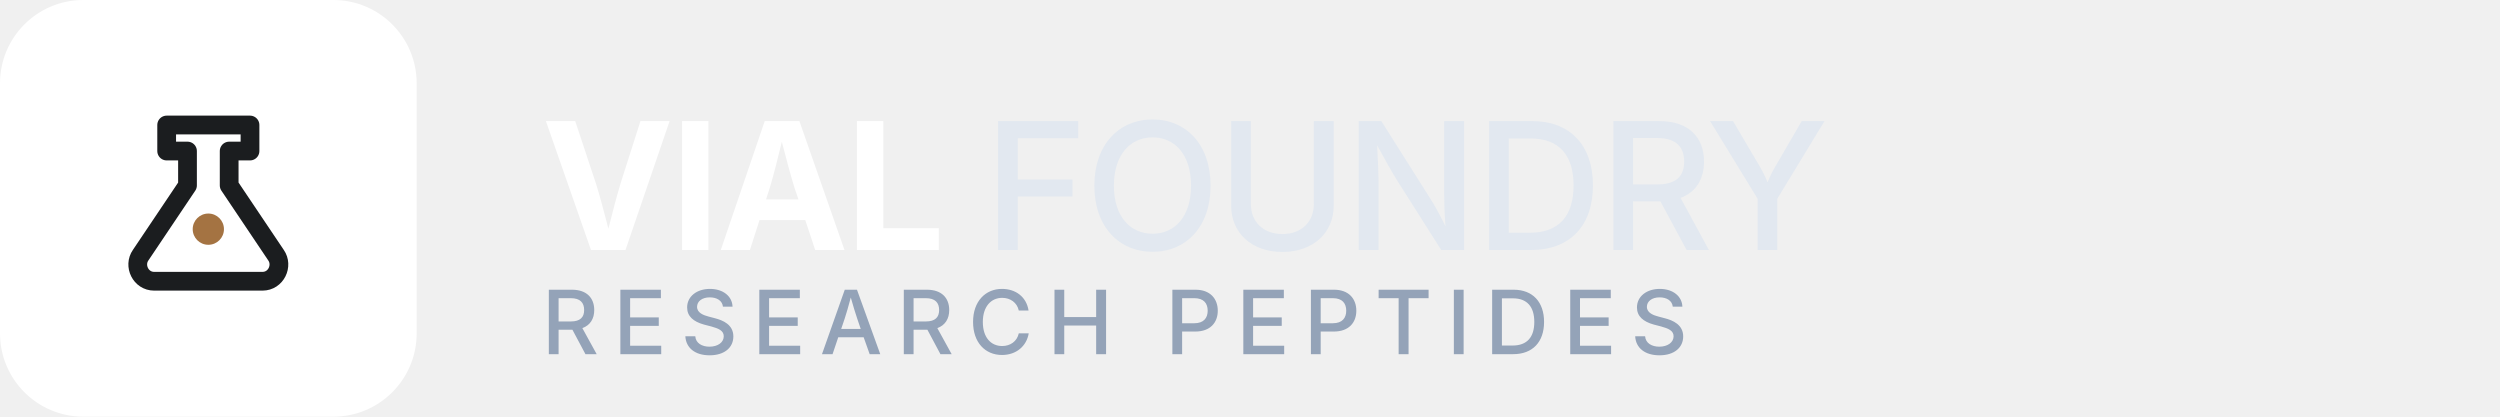
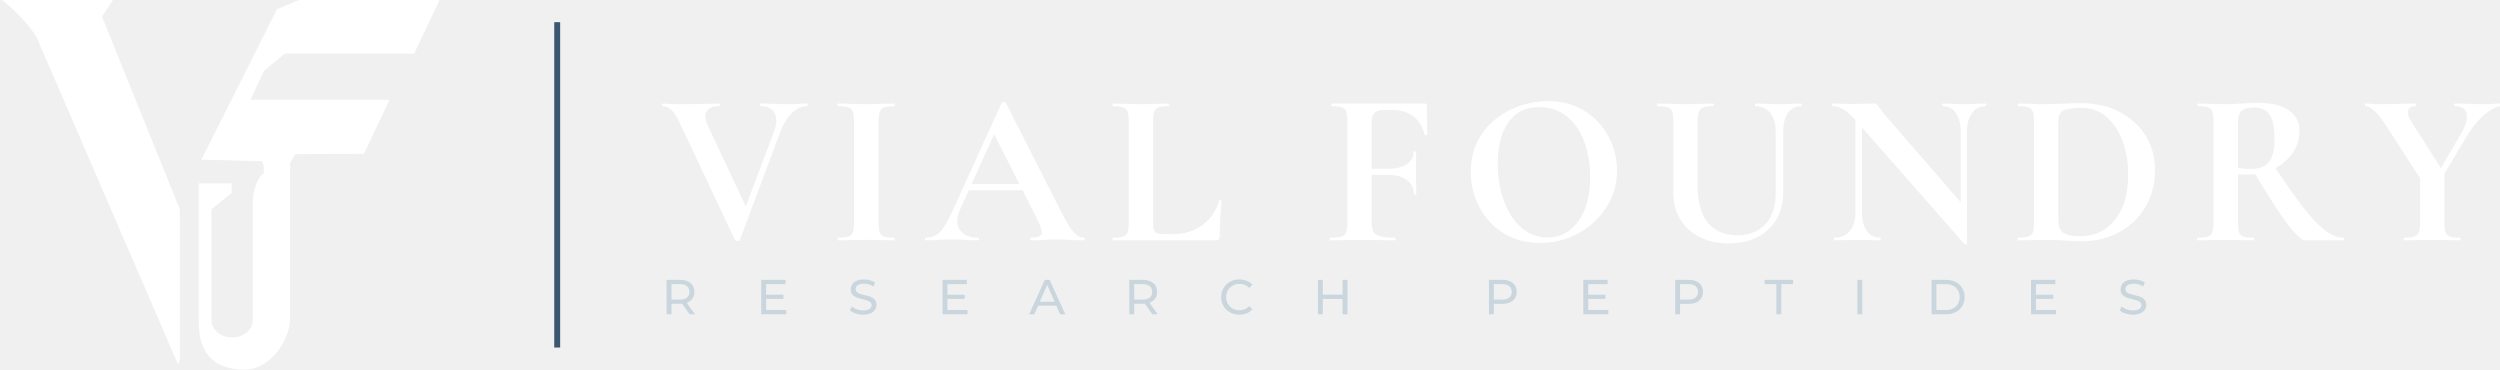
- <svg xmlns="http://www.w3.org/2000/svg" viewBox="0 0 240 40" fill="none">
-   <rect width="40" height="40" rx="8" fill="#FFFFFF" />
-   <path d="M16 12H24V14.5H22V17.8L26.5 24.5C27.2 25.5 26.5 27 25.2 27H14.8C13.5 27 12.8 25.5 13.5 24.5L18 17.8V14.5H16V12Z" stroke="#1B1D1F" stroke-width="1.8" stroke-linecap="round" stroke-linejoin="round" />
-   <circle cx="20" cy="22" r="1.5" fill="#A47342" />
-   <text x="52" y="24" font-family="Outfit, Inter, system-ui, sans-serif" font-size="17" font-weight="700" letter-spacing="-0.02em" fill="#FFFFFF">VIAL <tspan font-weight="500" fill="#E2E8F0">FOUNDRY</tspan>
-   </text>
-   <text x="52" y="34" font-family="Inter, system-ui, sans-serif" font-size="8.5" font-weight="500" letter-spacing="0.16em" fill="#94A3B8">RESEARCH PEPTIDES</text>
+ <svg xmlns="http://www.w3.org/2000/svg" viewBox="0 0 676.19 100.00" width="676.19" height="100.00" role="img" aria-label="Vial Foundry - Research Peptides">
+   <g transform="translate(0.000 0.000) scale(0.118906)" fill="#FFFFFF">
+     <path d="M5 0L257 0L232 37.8L409 475.9L409 819.8L405 829L83 84.1Q56 42 5 0Z" />
+     <path d="M680 0L1000 0L942 121.9L648 121.9L600 161.4L570 227L886 227L828 349.8L672 350.6L660 369.9L660 724.7C660 769.3 618 840.8 556 840.8C496 840.8 452 812.2 452 733.2L452 417L527 417L527 438.9L481 475.9L481 728.1A47 39.5 0 0 0 575 728.1L575 458.2C576 424.6 589 401.9 600 393.5L600 380.1C599 371.6 597 367.4 594 366.6L458 363.2L630 21Z" />
+   </g>
+   <rect x="149.91" y="6" width="1.6" height="88" fill="#3A5670" />
+   <path d="M218.27 28.00Q218.45 28.00 218.45 28.36Q218.45 28.71 218.27 28.71Q216.08 28.71 214.16 30.60Q212.24 32.50 211.05 35.70L200.10 64.94Q200.04 65.18 199.48 65.18Q198.92 65.18 198.80 64.94L183.70 32.91Q182.69 30.84 181.63 29.78Q180.56 28.71 179.20 28.71Q179.02 28.71 179.02 28.36Q179.02 28.00 179.20 28.00Q179.91 28.00 180.30 28.06Q180.68 28.12 181.36 28.15Q182.04 28.18 183.52 28.18Q186.84 28.18 188.91 28.15Q190.98 28.12 192.29 28.06Q193.59 28.00 194.53 28.00Q194.71 28.00 194.71 28.36Q194.71 28.71 194.53 28.71Q191.99 28.71 191.16 30.13Q190.33 31.55 191.46 33.98L202.23 56.95L199.45 61.80L209.39 35.52Q210.46 32.62 209.54 30.66Q208.62 28.71 205.72 28.71Q205.55 28.71 205.55 28.36Q205.55 28.00 205.72 28.00Q207.44 28.00 208.98 28.09Q210.52 28.18 213.06 28.18Q214.72 28.18 215.76 28.09Q216.79 28.00 218.27 28.00ZM237.63 60.20Q237.63 61.92 237.93 62.81Q238.22 63.70 239.11 63.99Q240.00 64.29 241.84 64.29Q242.01 64.29 242.01 64.64Q242.01 65.00 241.84 65.00Q240.28 65.00 238.40 64.94Q236.52 64.88 234.26 64.88Q232.10 64.88 230.18 64.94Q228.25 65.00 226.68 65.00Q226.56 65.00 226.56 64.64Q226.56 64.29 226.70 64.29Q228.50 64.29 229.43 63.99Q230.35 63.70 230.68 62.81Q231.00 61.92 231.00 60.20V32.80Q231.00 31.08 230.69 30.22Q230.38 29.36 229.44 29.04Q228.51 28.71 226.68 28.71Q226.56 28.71 226.56 28.36Q226.56 28.00 226.68 28.00Q228.25 28.00 230.18 28.09Q232.10 28.18 234.26 28.18Q236.52 28.18 238.44 28.09Q240.35 28.00 241.84 28.00Q242.01 28.00 242.01 28.36Q242.01 28.71 241.84 28.71Q240.04 28.71 239.14 29.07Q238.25 29.42 237.94 30.31Q237.63 31.20 237.63 32.91ZM260.78 51.44 261.67 49.79H278.72L279.13 51.44ZM293.10 64.29Q293.40 64.29 293.40 64.64Q293.40 65.00 293.10 65.00Q291.33 65.00 289.40 64.88Q287.48 64.76 285.70 64.76Q283.69 64.76 282.21 64.88Q280.73 65.00 278.89 65.00Q278.66 65.00 278.66 64.64Q278.66 64.29 278.89 64.29Q281.32 64.29 281.71 63.31Q282.09 62.34 280.61 59.44L268.59 35.70L271.49 30.60L259.71 56.59Q258.12 60.15 259.65 62.22Q261.19 64.29 264.51 64.29Q264.81 64.29 264.81 64.64Q264.81 65.00 264.51 65.00Q262.73 65.00 261.25 64.88Q259.77 64.76 257.52 64.76Q255.21 64.76 253.82 64.88Q252.43 65.00 250.42 65.00Q250.18 65.00 250.18 64.64Q250.18 64.29 250.42 64.29Q252.02 64.29 253.17 63.61Q254.33 62.93 255.48 61.12Q256.64 59.32 258.12 56.00L270.96 27.76Q271.02 27.59 271.49 27.56Q271.97 27.53 272.03 27.76L286.83 56.89Q288.25 59.67 289.28 61.30Q290.32 62.93 291.24 63.61Q292.16 64.29 293.10 64.29ZM311.87 32.85V59.97Q311.87 61.42 312.11 62.14Q312.34 62.87 313.08 63.11Q313.81 63.34 315.24 63.34H317.26Q321.87 63.34 325.25 60.86Q328.62 58.37 329.75 54.23Q329.81 54.05 330.10 54.11Q330.40 54.17 330.40 54.34Q330.22 56.30 330.04 59.04Q329.87 61.78 329.87 64.11Q329.87 65.00 328.96 65.00H301.04Q300.92 65.00 300.92 64.64Q300.92 64.29 301.04 64.29Q302.86 64.29 303.77 63.99Q304.68 63.70 304.99 62.81Q305.30 61.92 305.30 60.20V32.80Q305.30 31.08 304.99 30.22Q304.68 29.36 303.77 29.04Q302.86 28.71 301.04 28.71Q300.92 28.71 300.92 28.36Q300.92 28.00 301.04 28.00Q302.46 28.00 304.43 28.09Q306.40 28.18 308.53 28.18Q310.80 28.18 312.70 28.09Q314.59 28.00 316.07 28.00Q316.25 28.00 316.25 28.36Q316.25 28.71 316.07 28.71Q314.28 28.71 313.38 29.04Q312.48 29.36 312.18 30.25Q311.87 31.14 311.87 32.85ZM359.82 65.00Q359.64 65.00 359.64 64.64Q359.64 64.29 359.82 64.29Q361.83 64.29 362.81 63.99Q363.79 63.70 364.11 62.81Q364.44 61.92 364.44 60.20V32.80Q364.44 31.08 364.14 30.22Q363.85 29.36 362.96 29.04Q362.07 28.71 360.24 28.71Q360.06 28.71 360.06 28.36Q360.06 28.00 360.24 28.00H385.34Q385.93 28.00 385.93 28.53L386.05 36.41Q386.05 36.52 385.75 36.58Q385.45 36.64 385.34 36.47Q384.39 32.97 382.14 31.34Q379.89 29.72 376.22 29.72H374.44Q372.67 29.72 371.84 30.49Q371.01 31.26 371.01 32.85V59.97Q371.01 61.74 371.48 62.66Q371.96 63.58 373.32 63.93Q374.68 64.29 377.34 64.29Q377.46 64.29 377.46 64.64Q377.46 65.00 377.34 65.00Q375.33 65.00 372.99 64.94Q370.65 64.88 367.52 64.88Q365.39 64.88 363.37 64.94Q361.36 65.00 359.82 65.00ZM382.38 52.45Q382.38 50.08 380.54 48.69Q378.71 47.30 375.21 47.30H367.87V45.64H375.27Q378.77 45.64 380.54 44.40Q382.32 43.16 382.32 41.08Q382.32 40.96 382.67 40.96Q383.03 40.96 383.03 41.08Q383.03 43.10 383.00 44.19Q382.97 45.29 382.97 46.47Q382.97 47.95 383.03 49.37Q383.09 50.79 383.09 52.45Q383.09 52.63 382.73 52.63Q382.38 52.63 382.38 52.45ZM416.59 65.71Q412.33 65.71 408.87 64.20Q405.41 62.69 402.95 60.03Q400.49 57.36 399.16 53.90Q397.83 50.44 397.83 46.53Q397.83 41.73 399.69 38.12Q401.56 34.51 404.64 32.11Q407.71 29.72 411.38 28.53Q415.05 27.35 418.67 27.35Q423.05 27.35 426.51 28.92Q429.97 30.49 432.40 33.15Q434.83 35.81 436.10 39.19Q437.37 42.56 437.37 46.12Q437.37 50.26 435.72 53.81Q434.06 57.36 431.19 60.03Q428.32 62.69 424.56 64.20Q420.80 65.71 416.59 65.71ZM418.55 64.23Q421.86 64.23 424.47 62.34Q427.07 60.44 428.58 56.77Q430.09 53.10 430.09 47.83Q430.09 42.39 428.43 38.12Q426.78 33.86 423.70 31.40Q420.62 28.95 416.30 28.95Q410.91 28.95 408.01 33.03Q405.11 37.12 405.11 44.34Q405.11 48.66 406.12 52.30Q407.12 55.94 408.93 58.64Q410.73 61.33 413.19 62.78Q415.65 64.23 418.55 64.23ZM480.29 35.58Q480.29 32.44 478.84 30.58Q477.39 28.71 474.79 28.71Q474.67 28.71 474.67 28.36Q474.67 28.00 474.79 28.00Q476.27 28.00 477.84 28.09Q479.41 28.18 481.24 28.18Q482.84 28.18 484.38 28.09Q485.92 28.00 487.22 28.00Q487.34 28.00 487.34 28.36Q487.34 28.71 487.22 28.71Q484.85 28.71 483.58 30.58Q482.31 32.44 482.31 35.58V52.04Q482.31 56.24 480.47 59.35Q478.64 62.45 475.32 64.14Q472.01 65.83 467.57 65.83Q463.24 65.83 459.84 64.17Q456.44 62.51 454.51 59.41Q452.59 56.30 452.59 51.92V32.80Q452.59 31.08 452.29 30.22Q452.00 29.36 451.08 29.04Q450.16 28.71 448.38 28.71Q448.21 28.71 448.21 28.36Q448.21 28.00 448.38 28.00Q449.92 28.00 451.82 28.09Q453.71 28.18 455.84 28.18Q458.09 28.18 459.99 28.09Q461.88 28.00 463.36 28.00Q463.54 28.00 463.54 28.36Q463.54 28.71 463.36 28.71Q461.59 28.71 460.70 29.07Q459.81 29.42 459.48 30.31Q459.16 31.20 459.16 32.91V49.84Q459.16 57.13 462.06 60.38Q464.96 63.64 469.81 63.64Q474.73 63.64 477.51 60.65Q480.29 57.66 480.29 52.09ZM501.84 57.48V29.36L503.62 29.48V57.48Q503.62 60.62 504.92 62.45Q506.22 64.29 508.53 64.29Q508.65 64.29 508.65 64.64Q508.65 65.00 508.53 65.00Q507.23 65.00 505.84 64.94Q504.45 64.88 502.79 64.88Q501.01 64.88 499.33 64.94Q497.64 65.00 496.22 65.00Q496.04 65.00 496.04 64.64Q496.04 64.29 496.22 64.29Q498.82 64.29 500.33 62.45Q501.84 60.62 501.84 57.48ZM532.03 65.89Q532.03 66.07 531.77 66.10Q531.50 66.12 531.38 66.07L502.20 32.85Q500.07 30.43 498.59 29.57Q497.11 28.71 495.63 28.71Q495.51 28.71 495.51 28.36Q495.51 28.00 495.63 28.00Q496.81 28.00 498.05 28.06Q499.30 28.12 500.36 28.12Q502.49 28.12 504.21 28.06Q505.93 28.00 506.87 28.00Q507.64 28.00 508.03 28.68Q508.41 29.36 509.83 31.08L531.56 56.12ZM532.03 35.58V65.89L530.32 64.11V35.58Q530.32 32.44 529.01 30.58Q527.71 28.71 525.40 28.71Q525.29 28.71 525.29 28.36Q525.29 28.00 525.40 28.00Q526.71 28.00 528.10 28.09Q529.49 28.18 531.15 28.18Q532.74 28.18 534.28 28.09Q535.82 28.00 537.13 28.00Q537.24 28.00 537.24 28.36Q537.24 28.71 537.13 28.71Q534.76 28.71 533.40 30.58Q532.03 32.44 532.03 35.58ZM563.35 65.24Q561.46 65.24 558.61 65.06Q555.77 64.88 553.42 64.88Q551.27 64.88 549.33 64.94Q547.38 65.00 545.83 65.00Q545.71 65.00 545.71 64.64Q545.71 64.29 545.83 64.29Q547.65 64.29 548.59 63.99Q549.53 63.70 549.84 62.81Q550.15 61.92 550.15 60.20V32.80Q550.15 31.08 549.84 30.22Q549.54 29.36 548.64 29.04Q547.74 28.71 545.95 28.71Q545.77 28.71 545.77 28.36Q545.77 28.00 545.95 28.00Q547.49 28.00 549.38 28.09Q551.27 28.18 553.43 28.18Q555.60 28.18 558.15 28.03Q560.70 27.88 562.52 27.88Q568.68 27.88 573.24 30.25Q577.81 32.62 580.35 36.70Q582.89 40.79 582.89 45.88Q582.89 50.32 581.34 53.90Q579.80 57.48 577.09 60.00Q574.38 62.51 570.83 63.88Q567.29 65.24 563.35 65.24ZM562.76 63.88Q566.52 63.88 569.40 61.95Q572.29 60.03 573.95 56.29Q575.61 52.54 575.61 47.18Q575.61 42.15 574.07 38.06Q572.53 33.98 569.74 31.58Q566.96 29.18 563.11 29.18Q559.66 29.18 558.19 29.83Q556.72 30.48 556.72 32.91V59.55Q556.72 61.74 557.87 62.81Q559.01 63.88 562.76 63.88ZM623.38 65.00Q622.49 65.00 620.51 62.78Q618.53 60.56 615.74 56.36Q612.96 52.15 609.47 46.29L614.91 44.64Q619.65 51.80 622.99 56.12Q626.34 60.44 628.94 62.37Q631.55 64.29 633.92 64.29Q634.04 64.29 634.04 64.64Q634.04 65.00 633.92 65.00Q629.77 65.00 627.17 65.00Q624.56 65.00 623.38 65.00ZM610.65 27.82Q616.10 27.82 619.03 29.81Q621.96 31.79 621.96 35.34Q621.96 38.83 620.01 41.53Q618.05 44.22 615.00 45.70Q611.95 47.18 608.58 47.18Q607.75 47.18 606.89 47.18Q606.03 47.18 605.32 47.12V60.20Q605.32 61.92 605.62 62.81Q605.92 63.70 606.80 63.99Q607.69 64.29 609.53 64.29Q609.65 64.29 609.65 64.64Q609.65 65.00 609.53 65.00Q607.99 65.00 606.09 64.94Q604.20 64.88 601.95 64.88Q599.82 64.88 597.89 64.94Q595.97 65.00 594.43 65.00Q594.25 65.00 594.25 64.64Q594.25 64.29 594.43 64.29Q596.27 64.29 597.15 63.99Q598.04 63.70 598.37 62.81Q598.69 61.92 598.69 60.20V32.80Q598.69 31.08 598.40 30.22Q598.10 29.36 597.21 29.04Q596.33 28.71 594.49 28.71Q594.37 28.71 594.37 28.36Q594.37 28.00 594.49 28.00Q596.03 28.00 597.92 28.09Q599.82 28.18 601.95 28.18Q603.90 28.18 606.24 28.00Q608.58 27.82 610.65 27.82ZM615.21 37.59Q615.21 34.10 614.50 32.26Q613.79 30.43 612.55 29.75Q611.30 29.07 609.70 29.07Q607.34 29.07 606.33 29.95Q605.32 30.84 605.32 32.91V45.46Q606.15 45.58 607.10 45.64Q608.05 45.70 608.76 45.70Q612.25 45.70 613.73 43.78Q615.21 41.85 615.21 37.59ZM658.37 48.54 665.65 36.17Q667.60 32.85 667.16 30.78Q666.71 28.71 663.93 28.71Q663.75 28.71 663.75 28.36Q663.75 28.00 663.93 28.00Q665.83 28.00 667.48 28.09Q669.14 28.18 671.92 28.18Q673.40 28.18 674.32 28.09Q675.24 28.00 676.54 28.00Q676.66 28.00 676.66 28.36Q676.66 28.71 676.54 28.71Q675.36 28.71 673.70 29.75Q672.04 30.78 670.38 32.56Q668.73 34.33 667.31 36.70L659.61 49.55ZM654.93 48.78 645.93 34.81Q643.57 31.14 642.18 29.92Q640.78 28.71 639.84 28.71Q639.66 28.71 639.66 28.36Q639.66 28.00 639.84 28.00Q640.73 28.00 641.67 28.09Q642.62 28.18 643.51 28.18Q645.17 28.18 647.06 28.15Q648.95 28.12 650.64 28.06Q652.33 28.00 653.39 28.00Q653.51 28.00 653.51 28.36Q653.51 28.71 653.39 28.71Q651.68 28.71 651.35 29.89Q651.03 31.08 652.09 32.68L660.62 46.12ZM654.58 46.65 661.15 46.12V60.20Q661.15 61.92 661.45 62.81Q661.74 63.70 662.63 63.99Q663.52 64.29 665.35 64.29Q665.53 64.29 665.53 64.64Q665.53 65.00 665.35 65.00Q663.81 65.00 661.95 64.94Q660.08 64.88 657.83 64.88Q655.70 64.88 653.75 64.94Q651.80 65.00 650.26 65.00Q650.14 65.00 650.14 64.64Q650.14 64.29 650.26 64.29Q652.09 64.29 653.01 63.99Q653.93 63.70 654.25 62.81Q654.58 61.92 654.58 60.20Z" fill="#FFFFFF" />
+   <path d="M180.30 85.00V75.70H183.93Q185.74 75.70 186.77 76.56Q187.81 77.42 187.81 78.95Q187.81 79.95 187.35 80.67Q186.88 81.39 186.01 81.78Q185.14 82.17 183.93 82.17H181.03L181.62 81.56V85.00ZM186.52 85.00 184.15 81.63H185.58L187.97 85.00ZM181.62 81.69 181.03 81.04H183.89Q185.17 81.04 185.82 80.49Q186.48 79.94 186.48 78.95Q186.48 77.94 185.82 77.40Q185.17 76.85 183.89 76.85H181.03L181.62 76.19ZM205.90 85.00V75.70H212.47V76.85H207.22V83.85H212.66V85.00ZM207.11 80.84V79.71H211.89V80.84ZM233.46 85.11Q232.39 85.11 231.42 84.78Q230.45 84.45 229.90 83.94L230.39 82.90Q230.92 83.36 231.74 83.67Q232.56 83.98 233.46 83.98Q234.26 83.98 234.77 83.79Q235.27 83.60 235.51 83.28Q235.75 82.95 235.75 82.55Q235.75 82.06 235.44 81.77Q235.14 81.48 234.64 81.30Q234.14 81.12 233.54 80.99Q232.94 80.85 232.33 80.67Q231.73 80.50 231.23 80.22Q230.73 79.94 230.43 79.47Q230.12 79.00 230.12 78.26Q230.12 77.53 230.50 76.93Q230.88 76.32 231.67 75.96Q232.46 75.59 233.69 75.59Q234.50 75.59 235.30 75.81Q236.09 76.02 236.68 76.42L236.24 77.47Q235.64 77.09 234.97 76.90Q234.30 76.72 233.68 76.72Q232.90 76.72 232.40 76.92Q231.89 77.12 231.66 77.45Q231.43 77.79 231.43 78.20Q231.43 78.69 231.74 78.98Q232.04 79.28 232.54 79.45Q233.04 79.62 233.64 79.76Q234.24 79.90 234.85 80.07Q235.45 80.24 235.95 80.52Q236.44 80.80 236.75 81.26Q237.06 81.73 237.06 82.46Q237.06 83.17 236.67 83.77Q236.28 84.38 235.48 84.74Q234.68 85.11 233.46 85.11ZM254.94 85.00V75.70H261.51V76.85H256.26V83.85H261.69V85.00ZM256.15 80.84V79.71H260.93V80.84ZM278.37 85.00 282.59 75.70H283.90L288.13 85.00H286.73L282.97 76.44H283.51L279.75 85.00ZM280.17 82.68 280.53 81.61H285.76L286.14 82.68ZM305.45 85.00V75.70H309.09Q310.89 75.70 311.93 76.56Q312.96 77.42 312.96 78.95Q312.96 79.95 312.50 80.67Q312.03 81.39 311.16 81.78Q310.30 82.17 309.09 82.17H306.18L306.77 81.56V85.00ZM311.68 85.00 309.30 81.63H310.73L313.12 85.00ZM306.77 81.69 306.18 81.04H309.04Q310.32 81.04 310.98 80.49Q311.63 79.94 311.63 78.95Q311.63 77.94 310.98 77.40Q310.32 76.85 309.04 76.85H306.18L306.77 76.19ZM335.21 85.11Q334.16 85.11 333.26 84.76Q332.36 84.40 331.70 83.76Q331.04 83.12 330.67 82.25Q330.30 81.38 330.30 80.35Q330.30 79.32 330.67 78.45Q331.04 77.58 331.70 76.94Q332.37 76.30 333.27 75.94Q334.17 75.59 335.22 75.59Q336.30 75.59 337.21 75.96Q338.12 76.32 338.76 77.04L337.90 77.88Q337.36 77.32 336.70 77.05Q336.04 76.78 335.28 76.78Q334.49 76.78 333.82 77.04Q333.16 77.31 332.66 77.79Q332.17 78.27 331.90 78.92Q331.63 79.58 331.63 80.35Q331.63 81.12 331.90 81.78Q332.17 82.43 332.66 82.91Q333.16 83.39 333.82 83.66Q334.49 83.92 335.28 83.92Q336.04 83.92 336.70 83.65Q337.36 83.38 337.90 82.81L338.76 83.64Q338.12 84.36 337.21 84.74Q336.30 85.11 335.21 85.11ZM363.14 85.00V75.70H364.46V85.00ZM356.47 85.00V75.70H357.79V85.00ZM357.67 80.85V79.70H363.25V80.85ZM402.72 85.00V75.70H406.35Q407.56 75.70 408.43 76.09Q409.30 76.48 409.76 77.20Q410.23 77.93 410.23 78.95Q410.23 79.95 409.76 80.68Q409.30 81.41 408.43 81.79Q407.56 82.18 406.35 82.18H403.45L404.04 81.56V85.00ZM404.04 81.69 403.45 81.03H406.31Q407.58 81.03 408.24 80.49Q408.90 79.94 408.90 78.95Q408.90 77.94 408.24 77.40Q407.58 76.85 406.31 76.85H403.45L404.04 76.19ZM428.25 85.00V75.70H434.82V76.85H429.57V83.85H435.01V85.00ZM429.46 80.84V79.71H434.24V80.84ZM453.10 85.00V75.70H456.73Q457.94 75.70 458.81 76.09Q459.67 76.48 460.14 77.20Q460.61 77.93 460.61 78.95Q460.61 79.95 460.14 80.68Q459.67 81.41 458.81 81.79Q457.94 82.18 456.73 82.18H453.83L454.42 81.56V85.00ZM454.42 81.69 453.83 81.03H456.69Q457.96 81.03 458.62 80.49Q459.28 79.94 459.28 78.95Q459.28 77.94 458.62 77.40Q457.96 76.85 456.69 76.85H453.83L454.42 76.19ZM480.47 85.00V76.85H477.29V75.70H484.98V76.85H481.80V85.00ZM502.38 85.00V75.70H503.70V85.00ZM522.44 85.00V75.70H526.35Q527.85 75.70 528.98 76.29Q530.11 76.88 530.74 77.92Q531.38 78.96 531.38 80.35Q531.38 81.74 530.74 82.78Q530.11 83.82 528.98 84.41Q527.85 85.00 526.35 85.00ZM523.76 83.85H526.28Q527.43 83.85 528.27 83.41Q529.11 82.97 529.58 82.18Q530.04 81.39 530.04 80.35Q530.04 79.30 529.58 78.52Q529.11 77.73 528.27 77.29Q527.43 76.85 526.28 76.85H523.76ZM549.35 85.00V75.70H555.92V76.85H550.67V83.85H556.11V85.00ZM550.56 80.84V79.71H555.34V80.84ZM576.91 85.11Q575.84 85.11 574.87 84.78Q573.90 84.45 573.35 83.94L573.84 82.90Q574.36 83.36 575.19 83.67Q576.01 83.98 576.91 83.98Q577.71 83.98 578.22 83.79Q578.72 83.60 578.96 83.28Q579.20 82.95 579.20 82.55Q579.20 82.06 578.89 81.77Q578.58 81.48 578.09 81.30Q577.59 81.12 576.99 80.99Q576.38 80.85 575.78 80.67Q575.18 80.50 574.68 80.22Q574.18 79.94 573.88 79.47Q573.57 79.00 573.57 78.26Q573.57 77.53 573.95 76.93Q574.33 76.32 575.12 75.96Q575.91 75.59 577.14 75.59Q577.95 75.59 578.75 75.81Q579.54 76.02 580.13 76.42L579.69 77.47Q579.08 77.09 578.42 76.90Q577.75 76.72 577.13 76.72Q576.35 76.72 575.85 76.92Q575.34 77.12 575.11 77.45Q574.88 77.79 574.88 78.20Q574.88 78.69 575.18 78.98Q575.49 79.28 575.99 79.45Q576.49 79.62 577.09 79.76Q577.69 79.90 578.30 80.07Q578.90 80.24 579.40 80.52Q579.89 80.80 580.20 81.26Q580.51 81.73 580.51 82.46Q580.51 83.17 580.12 83.77Q579.73 84.38 578.93 84.74Q578.13 85.11 576.91 85.11Z" fill="#C9D6DD" />
</svg>
